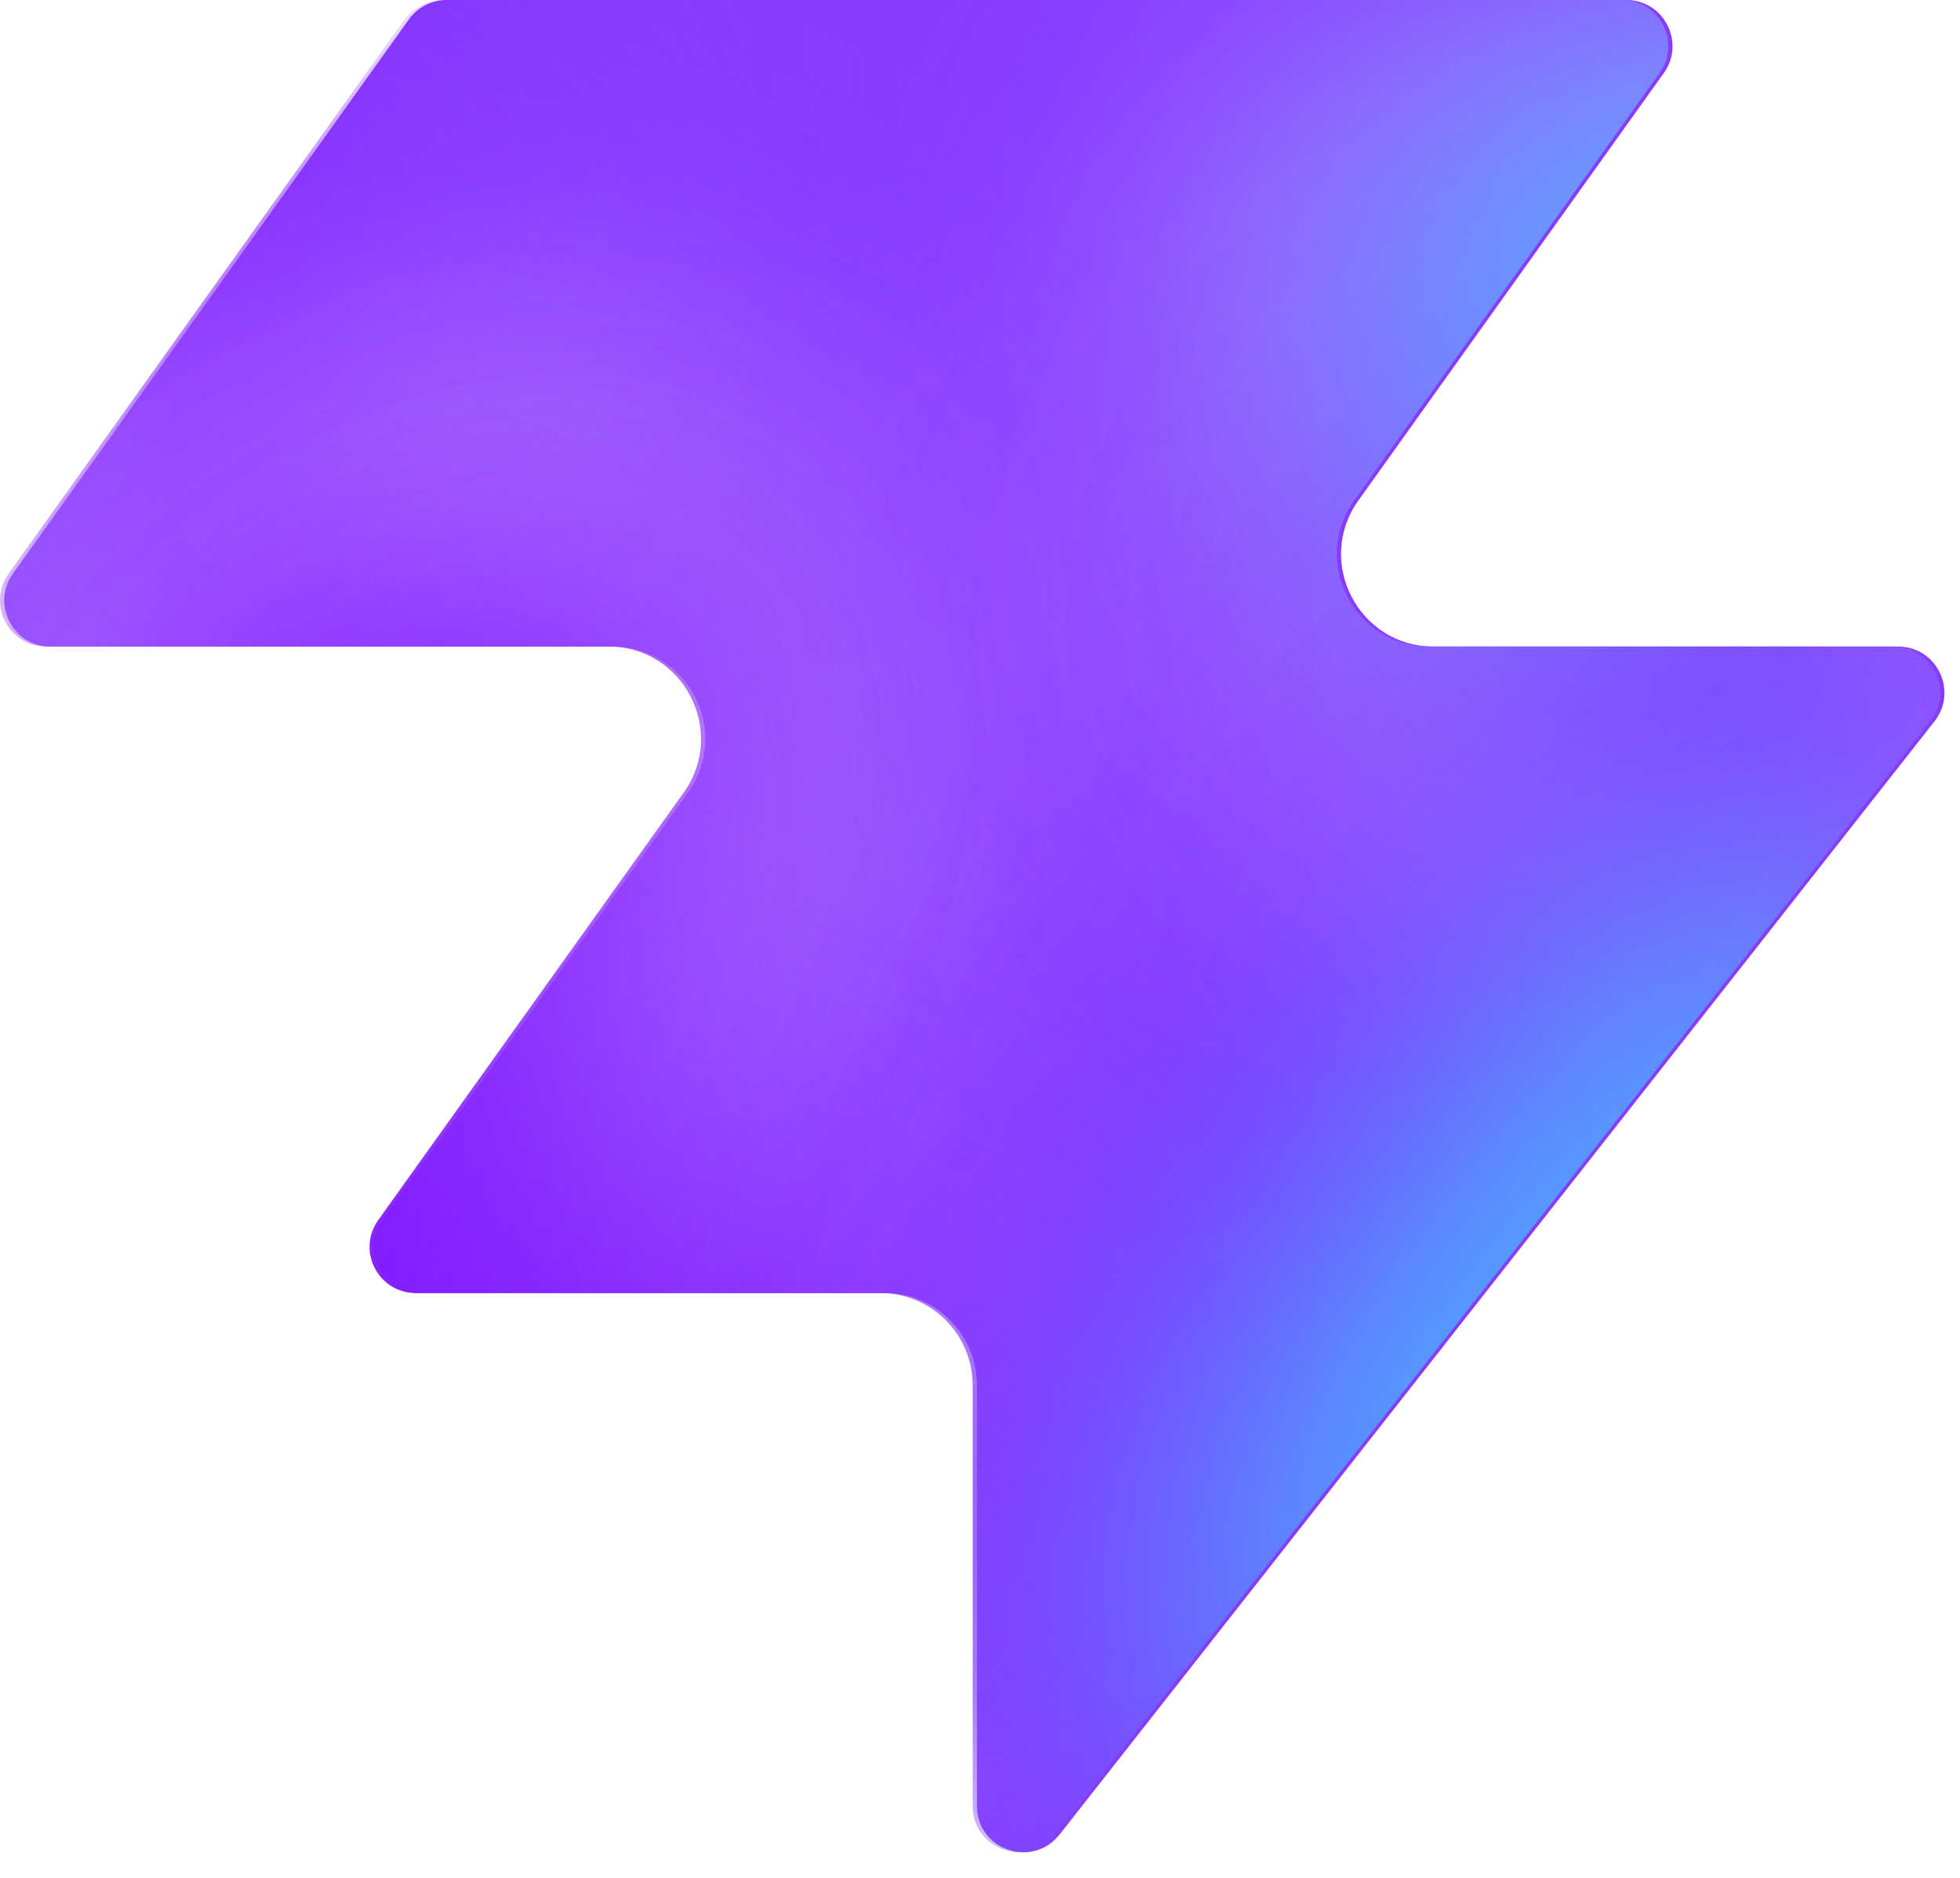
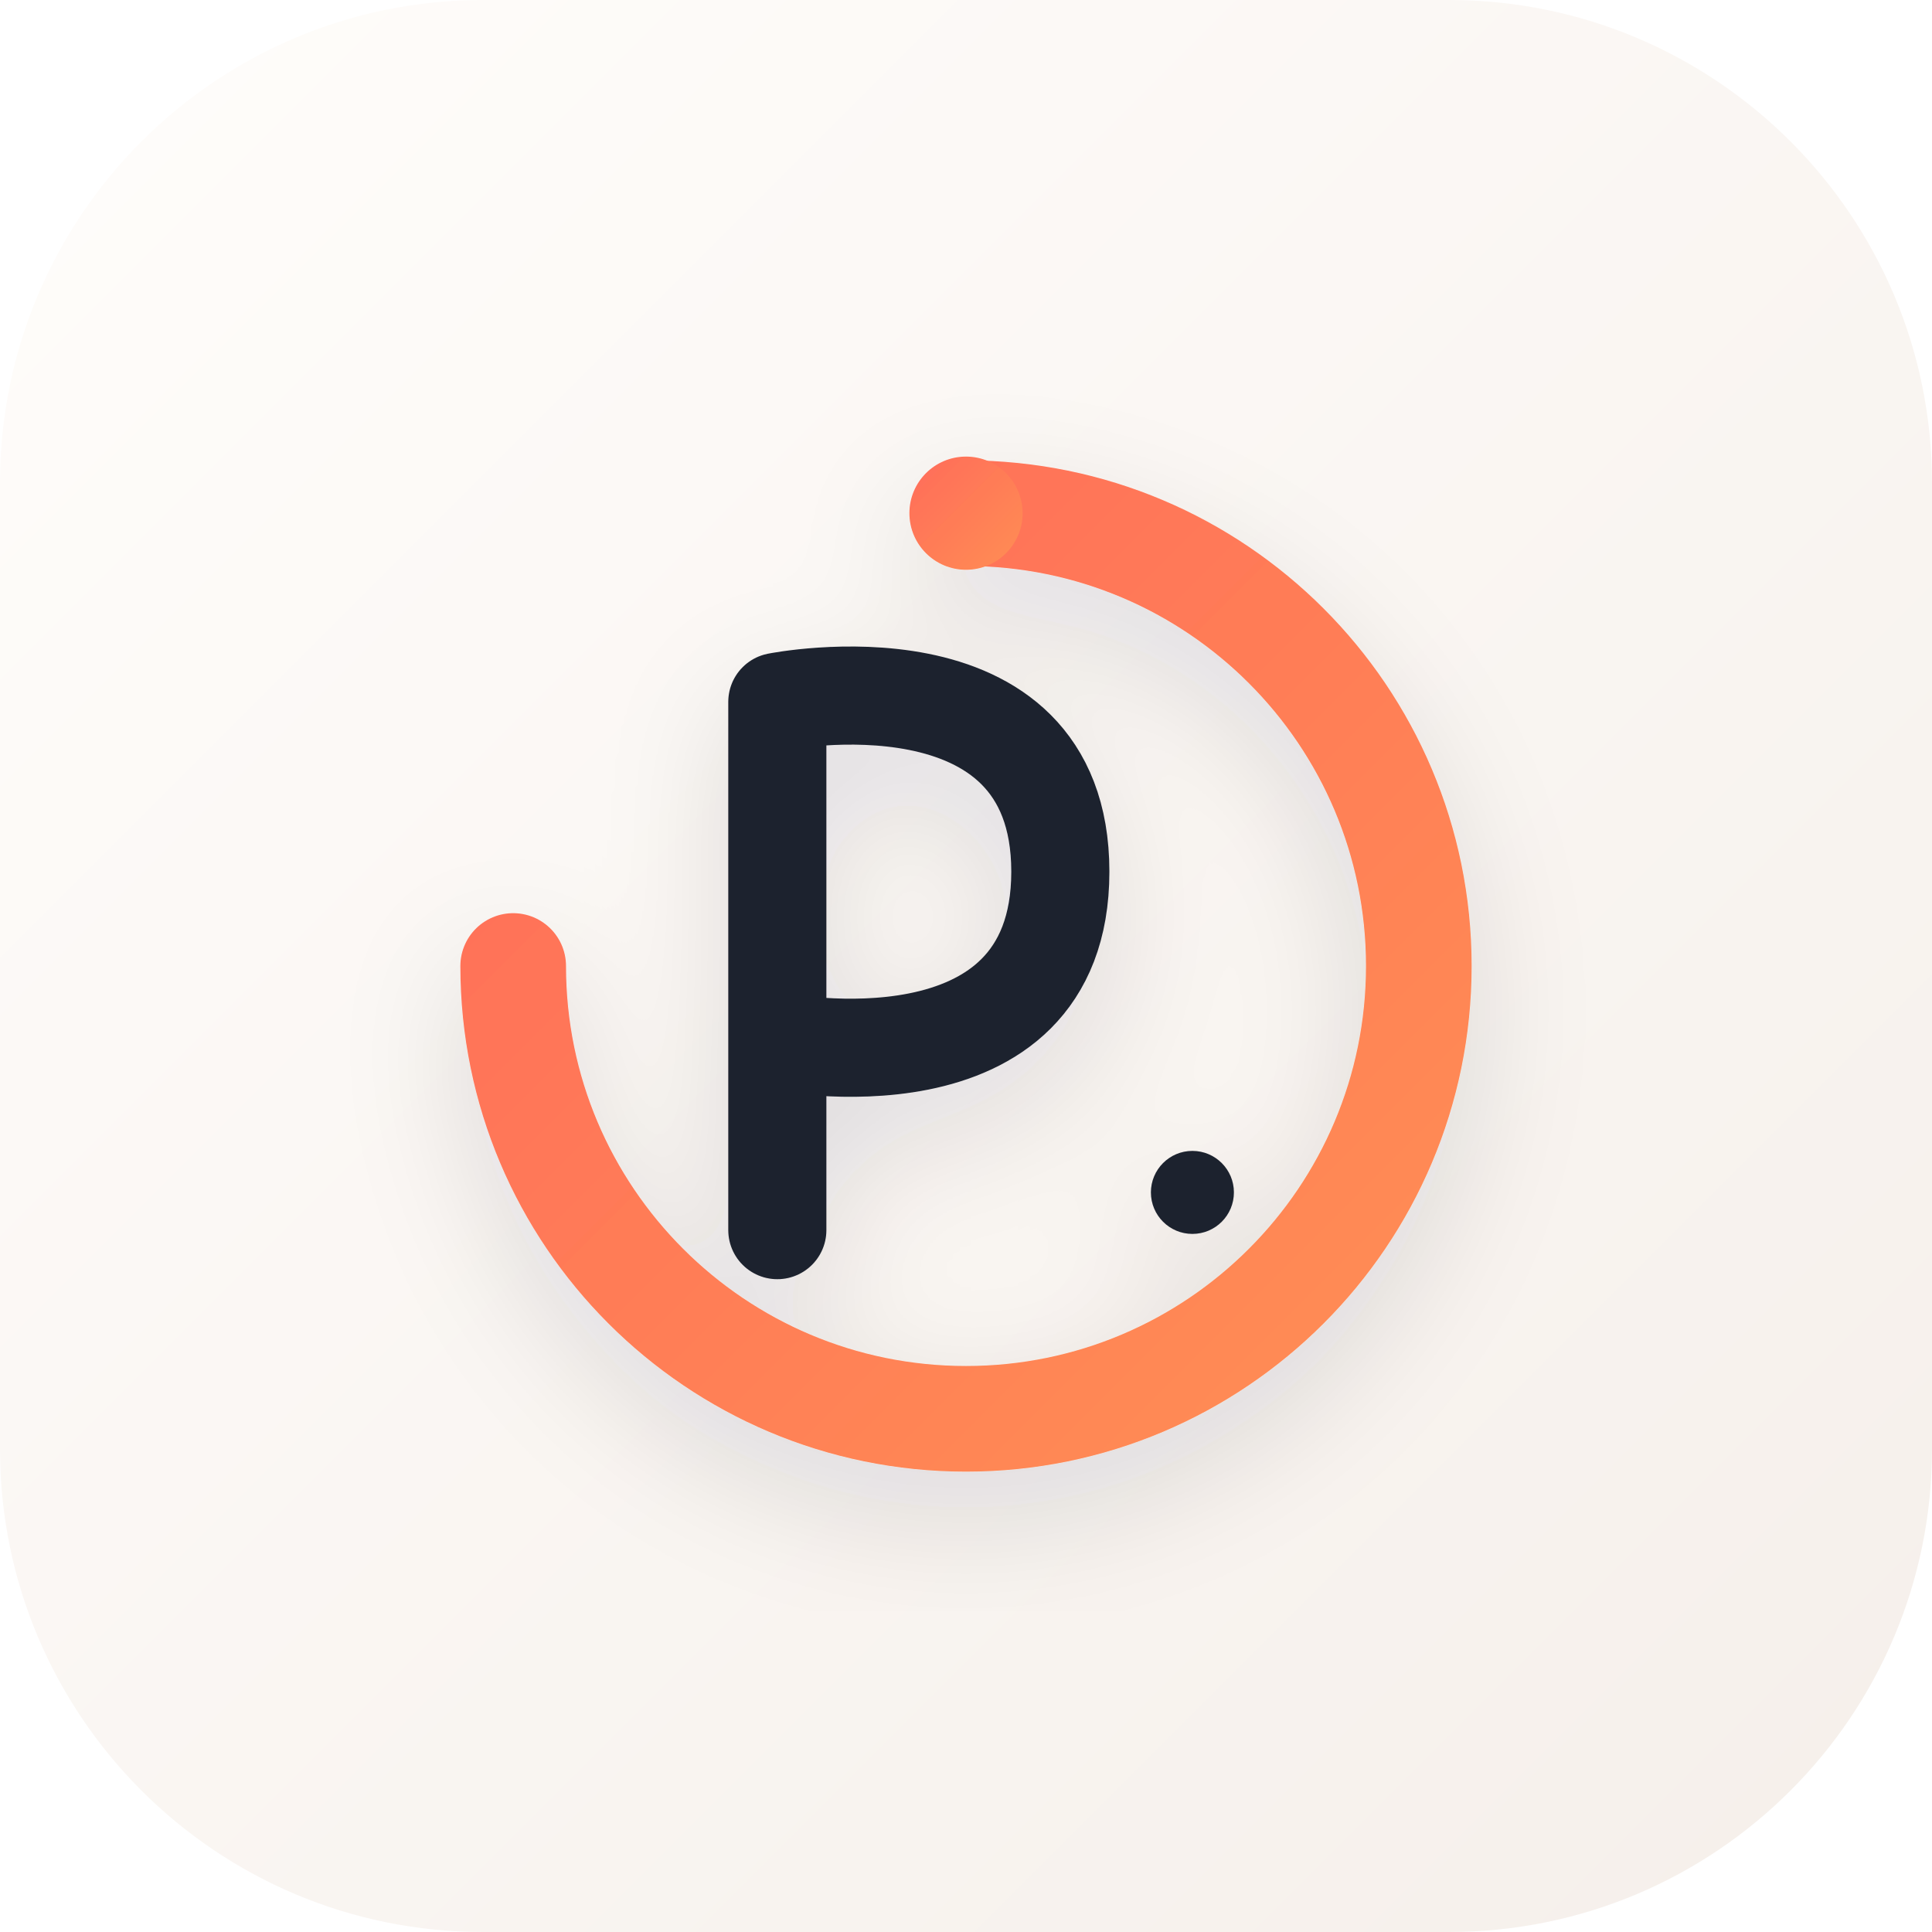
- <svg xmlns="http://www.w3.org/2000/svg" width="48" height="46" fill="none" viewBox="0 0 48 46">
-   <path fill="#863bff" d="M25.946 44.938c-.664.845-2.021.375-2.021-.698V33.937a2.26 2.26 0 0 0-2.262-2.262H10.287c-.92 0-1.456-1.04-.92-1.788l7.48-10.471c1.07-1.497 0-3.578-1.842-3.578H1.237c-.92 0-1.456-1.04-.92-1.788L10.013.474c.214-.297.556-.474.92-.474h28.894c.92 0 1.456 1.04.92 1.788l-7.48 10.471c-1.07 1.498 0 3.579 1.842 3.579h11.377c.943 0 1.473 1.088.89 1.83L25.947 44.94z" style="fill:#863bff;fill:color(display-p3 .525 .23 1);fill-opacity:1" />
-   <mask id="a" width="48" height="46" x="0" y="0" maskUnits="userSpaceOnUse" style="mask-type:alpha">
-     <path fill="#000" d="M25.842 44.938c-.664.844-2.021.375-2.021-.698V33.937a2.26 2.26 0 0 0-2.262-2.262H10.183c-.92 0-1.456-1.04-.92-1.788l7.48-10.471c1.07-1.498 0-3.579-1.842-3.579H1.133c-.92 0-1.456-1.04-.92-1.787L9.91.473c.214-.297.556-.474.92-.474h28.894c.92 0 1.456 1.04.92 1.788l-7.48 10.471c-1.07 1.498 0 3.578 1.842 3.578h11.377c.943 0 1.473 1.088.89 1.832L25.843 44.94z" style="fill:#000;fill-opacity:1" />
-   </mask>
-   <g mask="url(#a)">
-     <g filter="url(#b)">
-       <ellipse cx="5.508" cy="14.704" fill="#ede6ff" rx="5.508" ry="14.704" style="fill:#ede6ff;fill:color(display-p3 .927 .903 1);fill-opacity:1" transform="matrix(.00324 1 1 -.00324 -4.47 31.516)" />
-     </g>
-     <g filter="url(#c)">
-       <ellipse cx="10.399" cy="29.851" fill="#ede6ff" rx="10.399" ry="29.851" style="fill:#ede6ff;fill:color(display-p3 .927 .903 1);fill-opacity:1" transform="matrix(.00324 1 1 -.00324 -39.328 7.883)" />
-     </g>
-     <g filter="url(#d)">
-       <ellipse cx="5.508" cy="30.487" fill="#7e14ff" rx="5.508" ry="30.487" style="fill:#7e14ff;fill:color(display-p3 .492 .077 1);fill-opacity:1" transform="rotate(89.814 -25.913 -14.639)scale(1 -1)" />
-     </g>
-     <g filter="url(#e)">
-       <ellipse cx="5.508" cy="30.599" fill="#7e14ff" rx="5.508" ry="30.599" style="fill:#7e14ff;fill:color(display-p3 .492 .077 1);fill-opacity:1" transform="rotate(89.814 -32.644 -3.334)scale(1 -1)" />
-     </g>
-     <g filter="url(#f)">
-       <ellipse cx="5.508" cy="30.599" fill="#7e14ff" rx="5.508" ry="30.599" style="fill:#7e14ff;fill:color(display-p3 .492 .077 1);fill-opacity:1" transform="matrix(.00324 1 1 -.00324 -34.34 30.47)" />
-     </g>
-     <g filter="url(#g)">
-       <ellipse cx="14.072" cy="22.078" fill="#ede6ff" rx="14.072" ry="22.078" style="fill:#ede6ff;fill:color(display-p3 .927 .903 1);fill-opacity:1" transform="rotate(93.35 24.506 48.493)scale(-1 1)" />
-     </g>
-     <g filter="url(#h)">
-       <ellipse cx="3.47" cy="21.501" fill="#7e14ff" rx="3.47" ry="21.501" style="fill:#7e14ff;fill:color(display-p3 .492 .077 1);fill-opacity:1" transform="rotate(89.009 28.708 47.59)scale(-1 1)" />
-     </g>
-     <g filter="url(#i)">
-       <ellipse cx="3.47" cy="21.501" fill="#7e14ff" rx="3.47" ry="21.501" style="fill:#7e14ff;fill:color(display-p3 .492 .077 1);fill-opacity:1" transform="rotate(89.009 28.708 47.59)scale(-1 1)" />
-     </g>
-     <g filter="url(#j)">
-       <ellipse cx=".387" cy="8.972" fill="#7e14ff" rx="4.407" ry="29.108" style="fill:#7e14ff;fill:color(display-p3 .492 .077 1);fill-opacity:1" transform="rotate(39.51 .387 8.972)" />
-     </g>
-     <g filter="url(#k)">
-       <ellipse cx="47.523" cy="-6.092" fill="#7e14ff" rx="4.407" ry="29.108" style="fill:#7e14ff;fill:color(display-p3 .492 .077 1);fill-opacity:1" transform="rotate(37.892 47.523 -6.092)" />
-     </g>
-     <g filter="url(#l)">
-       <ellipse cx="41.412" cy="6.333" fill="#47bfff" rx="5.971" ry="9.665" style="fill:#47bfff;fill:color(display-p3 .28 .748 1);fill-opacity:1" transform="rotate(37.892 41.412 6.333)" />
-     </g>
-     <g filter="url(#m)">
-       <ellipse cx="-1.879" cy="38.332" fill="#7e14ff" rx="4.407" ry="29.108" style="fill:#7e14ff;fill:color(display-p3 .492 .077 1);fill-opacity:1" transform="rotate(37.892 -1.88 38.332)" />
-     </g>
-     <g filter="url(#n)">
-       <ellipse cx="-1.879" cy="38.332" fill="#7e14ff" rx="4.407" ry="29.108" style="fill:#7e14ff;fill:color(display-p3 .492 .077 1);fill-opacity:1" transform="rotate(37.892 -1.88 38.332)" />
-     </g>
-     <g filter="url(#o)">
-       <ellipse cx="35.651" cy="29.907" fill="#7e14ff" rx="4.407" ry="29.108" style="fill:#7e14ff;fill:color(display-p3 .492 .077 1);fill-opacity:1" transform="rotate(37.892 35.651 29.907)" />
-     </g>
-     <g filter="url(#p)">
-       <ellipse cx="38.418" cy="32.4" fill="#47bfff" rx="5.971" ry="15.297" style="fill:#47bfff;fill:color(display-p3 .28 .748 1);fill-opacity:1" transform="rotate(37.892 38.418 32.4)" />
-     </g>
-   </g>
+ <svg xmlns="http://www.w3.org/2000/svg" viewBox="0 0 512 512" width="100%" height="100%">
  <defs>
-     <filter id="b" width="60.045" height="41.654" x="-19.77" y="16.149" color-interpolation-filters="sRGB" filterUnits="userSpaceOnUse">
-       <feFlood flood-opacity="0" result="BackgroundImageFix" />
-       <feBlend in="SourceGraphic" in2="BackgroundImageFix" result="shape" />
-       <feGaussianBlur result="effect1_foregroundBlur_2002_17158" stdDeviation="7.659" />
-     </filter>
-     <filter id="c" width="90.34" height="51.437" x="-54.613" y="-7.533" color-interpolation-filters="sRGB" filterUnits="userSpaceOnUse">
-       <feFlood flood-opacity="0" result="BackgroundImageFix" />
-       <feBlend in="SourceGraphic" in2="BackgroundImageFix" result="shape" />
-       <feGaussianBlur result="effect1_foregroundBlur_2002_17158" stdDeviation="7.659" />
-     </filter>
-     <filter id="d" width="79.355" height="29.4" x="-49.64" y="2.03" color-interpolation-filters="sRGB" filterUnits="userSpaceOnUse">
-       <feFlood flood-opacity="0" result="BackgroundImageFix" />
-       <feBlend in="SourceGraphic" in2="BackgroundImageFix" result="shape" />
-       <feGaussianBlur result="effect1_foregroundBlur_2002_17158" stdDeviation="4.596" />
-     </filter>
-     <filter id="e" width="79.579" height="29.4" x="-45.045" y="20.029" color-interpolation-filters="sRGB" filterUnits="userSpaceOnUse">
-       <feFlood flood-opacity="0" result="BackgroundImageFix" />
-       <feBlend in="SourceGraphic" in2="BackgroundImageFix" result="shape" />
-       <feGaussianBlur result="effect1_foregroundBlur_2002_17158" stdDeviation="4.596" />
-     </filter>
-     <filter id="f" width="79.579" height="29.4" x="-43.513" y="21.178" color-interpolation-filters="sRGB" filterUnits="userSpaceOnUse">
-       <feFlood flood-opacity="0" result="BackgroundImageFix" />
-       <feBlend in="SourceGraphic" in2="BackgroundImageFix" result="shape" />
-       <feGaussianBlur result="effect1_foregroundBlur_2002_17158" stdDeviation="4.596" />
-     </filter>
-     <filter id="g" width="74.749" height="58.852" x="15.756" y="-17.901" color-interpolation-filters="sRGB" filterUnits="userSpaceOnUse">
-       <feFlood flood-opacity="0" result="BackgroundImageFix" />
-       <feBlend in="SourceGraphic" in2="BackgroundImageFix" result="shape" />
-       <feGaussianBlur result="effect1_foregroundBlur_2002_17158" stdDeviation="7.659" />
-     </filter>
-     <filter id="h" width="61.377" height="25.362" x="23.548" y="2.284" color-interpolation-filters="sRGB" filterUnits="userSpaceOnUse">
-       <feFlood flood-opacity="0" result="BackgroundImageFix" />
-       <feBlend in="SourceGraphic" in2="BackgroundImageFix" result="shape" />
-       <feGaussianBlur result="effect1_foregroundBlur_2002_17158" stdDeviation="4.596" />
-     </filter>
-     <filter id="i" width="61.377" height="25.362" x="23.548" y="2.284" color-interpolation-filters="sRGB" filterUnits="userSpaceOnUse">
-       <feFlood flood-opacity="0" result="BackgroundImageFix" />
-       <feBlend in="SourceGraphic" in2="BackgroundImageFix" result="shape" />
-       <feGaussianBlur result="effect1_foregroundBlur_2002_17158" stdDeviation="4.596" />
-     </filter>
-     <filter id="j" width="56.045" height="63.649" x="-27.636" y="-22.853" color-interpolation-filters="sRGB" filterUnits="userSpaceOnUse">
-       <feFlood flood-opacity="0" result="BackgroundImageFix" />
-       <feBlend in="SourceGraphic" in2="BackgroundImageFix" result="shape" />
-       <feGaussianBlur result="effect1_foregroundBlur_2002_17158" stdDeviation="4.596" />
-     </filter>
-     <filter id="k" width="54.814" height="64.646" x="20.116" y="-38.415" color-interpolation-filters="sRGB" filterUnits="userSpaceOnUse">
-       <feFlood flood-opacity="0" result="BackgroundImageFix" />
-       <feBlend in="SourceGraphic" in2="BackgroundImageFix" result="shape" />
-       <feGaussianBlur result="effect1_foregroundBlur_2002_17158" stdDeviation="4.596" />
-     </filter>
-     <filter id="l" width="33.541" height="35.313" x="24.641" y="-11.323" color-interpolation-filters="sRGB" filterUnits="userSpaceOnUse">
-       <feFlood flood-opacity="0" result="BackgroundImageFix" />
-       <feBlend in="SourceGraphic" in2="BackgroundImageFix" result="shape" />
-       <feGaussianBlur result="effect1_foregroundBlur_2002_17158" stdDeviation="4.596" />
-     </filter>
-     <filter id="m" width="54.814" height="64.646" x="-29.286" y="6.009" color-interpolation-filters="sRGB" filterUnits="userSpaceOnUse">
-       <feFlood flood-opacity="0" result="BackgroundImageFix" />
-       <feBlend in="SourceGraphic" in2="BackgroundImageFix" result="shape" />
-       <feGaussianBlur result="effect1_foregroundBlur_2002_17158" stdDeviation="4.596" />
-     </filter>
-     <filter id="n" width="54.814" height="64.646" x="-29.286" y="6.009" color-interpolation-filters="sRGB" filterUnits="userSpaceOnUse">
-       <feFlood flood-opacity="0" result="BackgroundImageFix" />
-       <feBlend in="SourceGraphic" in2="BackgroundImageFix" result="shape" />
-       <feGaussianBlur result="effect1_foregroundBlur_2002_17158" stdDeviation="4.596" />
-     </filter>
-     <filter id="o" width="54.814" height="64.646" x="8.244" y="-2.416" color-interpolation-filters="sRGB" filterUnits="userSpaceOnUse">
-       <feFlood flood-opacity="0" result="BackgroundImageFix" />
-       <feBlend in="SourceGraphic" in2="BackgroundImageFix" result="shape" />
-       <feGaussianBlur result="effect1_foregroundBlur_2002_17158" stdDeviation="4.596" />
-     </filter>
-     <filter id="p" width="39.409" height="43.623" x="18.713" y="10.588" color-interpolation-filters="sRGB" filterUnits="userSpaceOnUse">
-       <feFlood flood-opacity="0" result="BackgroundImageFix" />
-       <feBlend in="SourceGraphic" in2="BackgroundImageFix" result="shape" />
-       <feGaussianBlur result="effect1_foregroundBlur_2002_17158" stdDeviation="4.596" />
+     <linearGradient id="bgGrad" x1="0%" y1="0%" x2="100%" y2="100%">
+       <stop offset="0%" stop-color="#FFFDFB" />
+       <stop offset="100%" stop-color="#F5EFEA" />
+     </linearGradient>
+     <linearGradient id="warmGrad" x1="0%" y1="0%" x2="100%" y2="100%">
+       <stop offset="0%" stop-color="#FF6B5B" />
+       <stop offset="100%" stop-color="#FF8E53" />
+     </linearGradient>
+     <filter id="softShadow" x="-20%" y="-20%" width="140%" height="140%">
+       <feDropShadow dx="0" dy="12" stdDeviation="16" flood-color="#1A212D" flood-opacity="0.12" />
    </filter>
  </defs>
+   <rect width="512" height="512" rx="128" fill="url(#bgGrad)" />
+   <g transform="translate(106, 106)" filter="url(#softShadow)">
+     <path d="M 150 30 A 120 120 0 1 1 30 150" fill="none" stroke="url(#warmGrad)" stroke-width="28" stroke-linecap="round" />
+     <path d="M 100 220 V 80 C 100 80 175 65 175 125 C 175 185 100 170 100 170" fill="none" stroke="#1A212D" stroke-width="26" stroke-linecap="round" stroke-linejoin="round" />
+     <circle cx="150" cy="30" r="15" fill="url(#warmGrad)" />
+     <circle cx="210" cy="210" r="11" fill="#1A212D" />
+   </g>
</svg>
